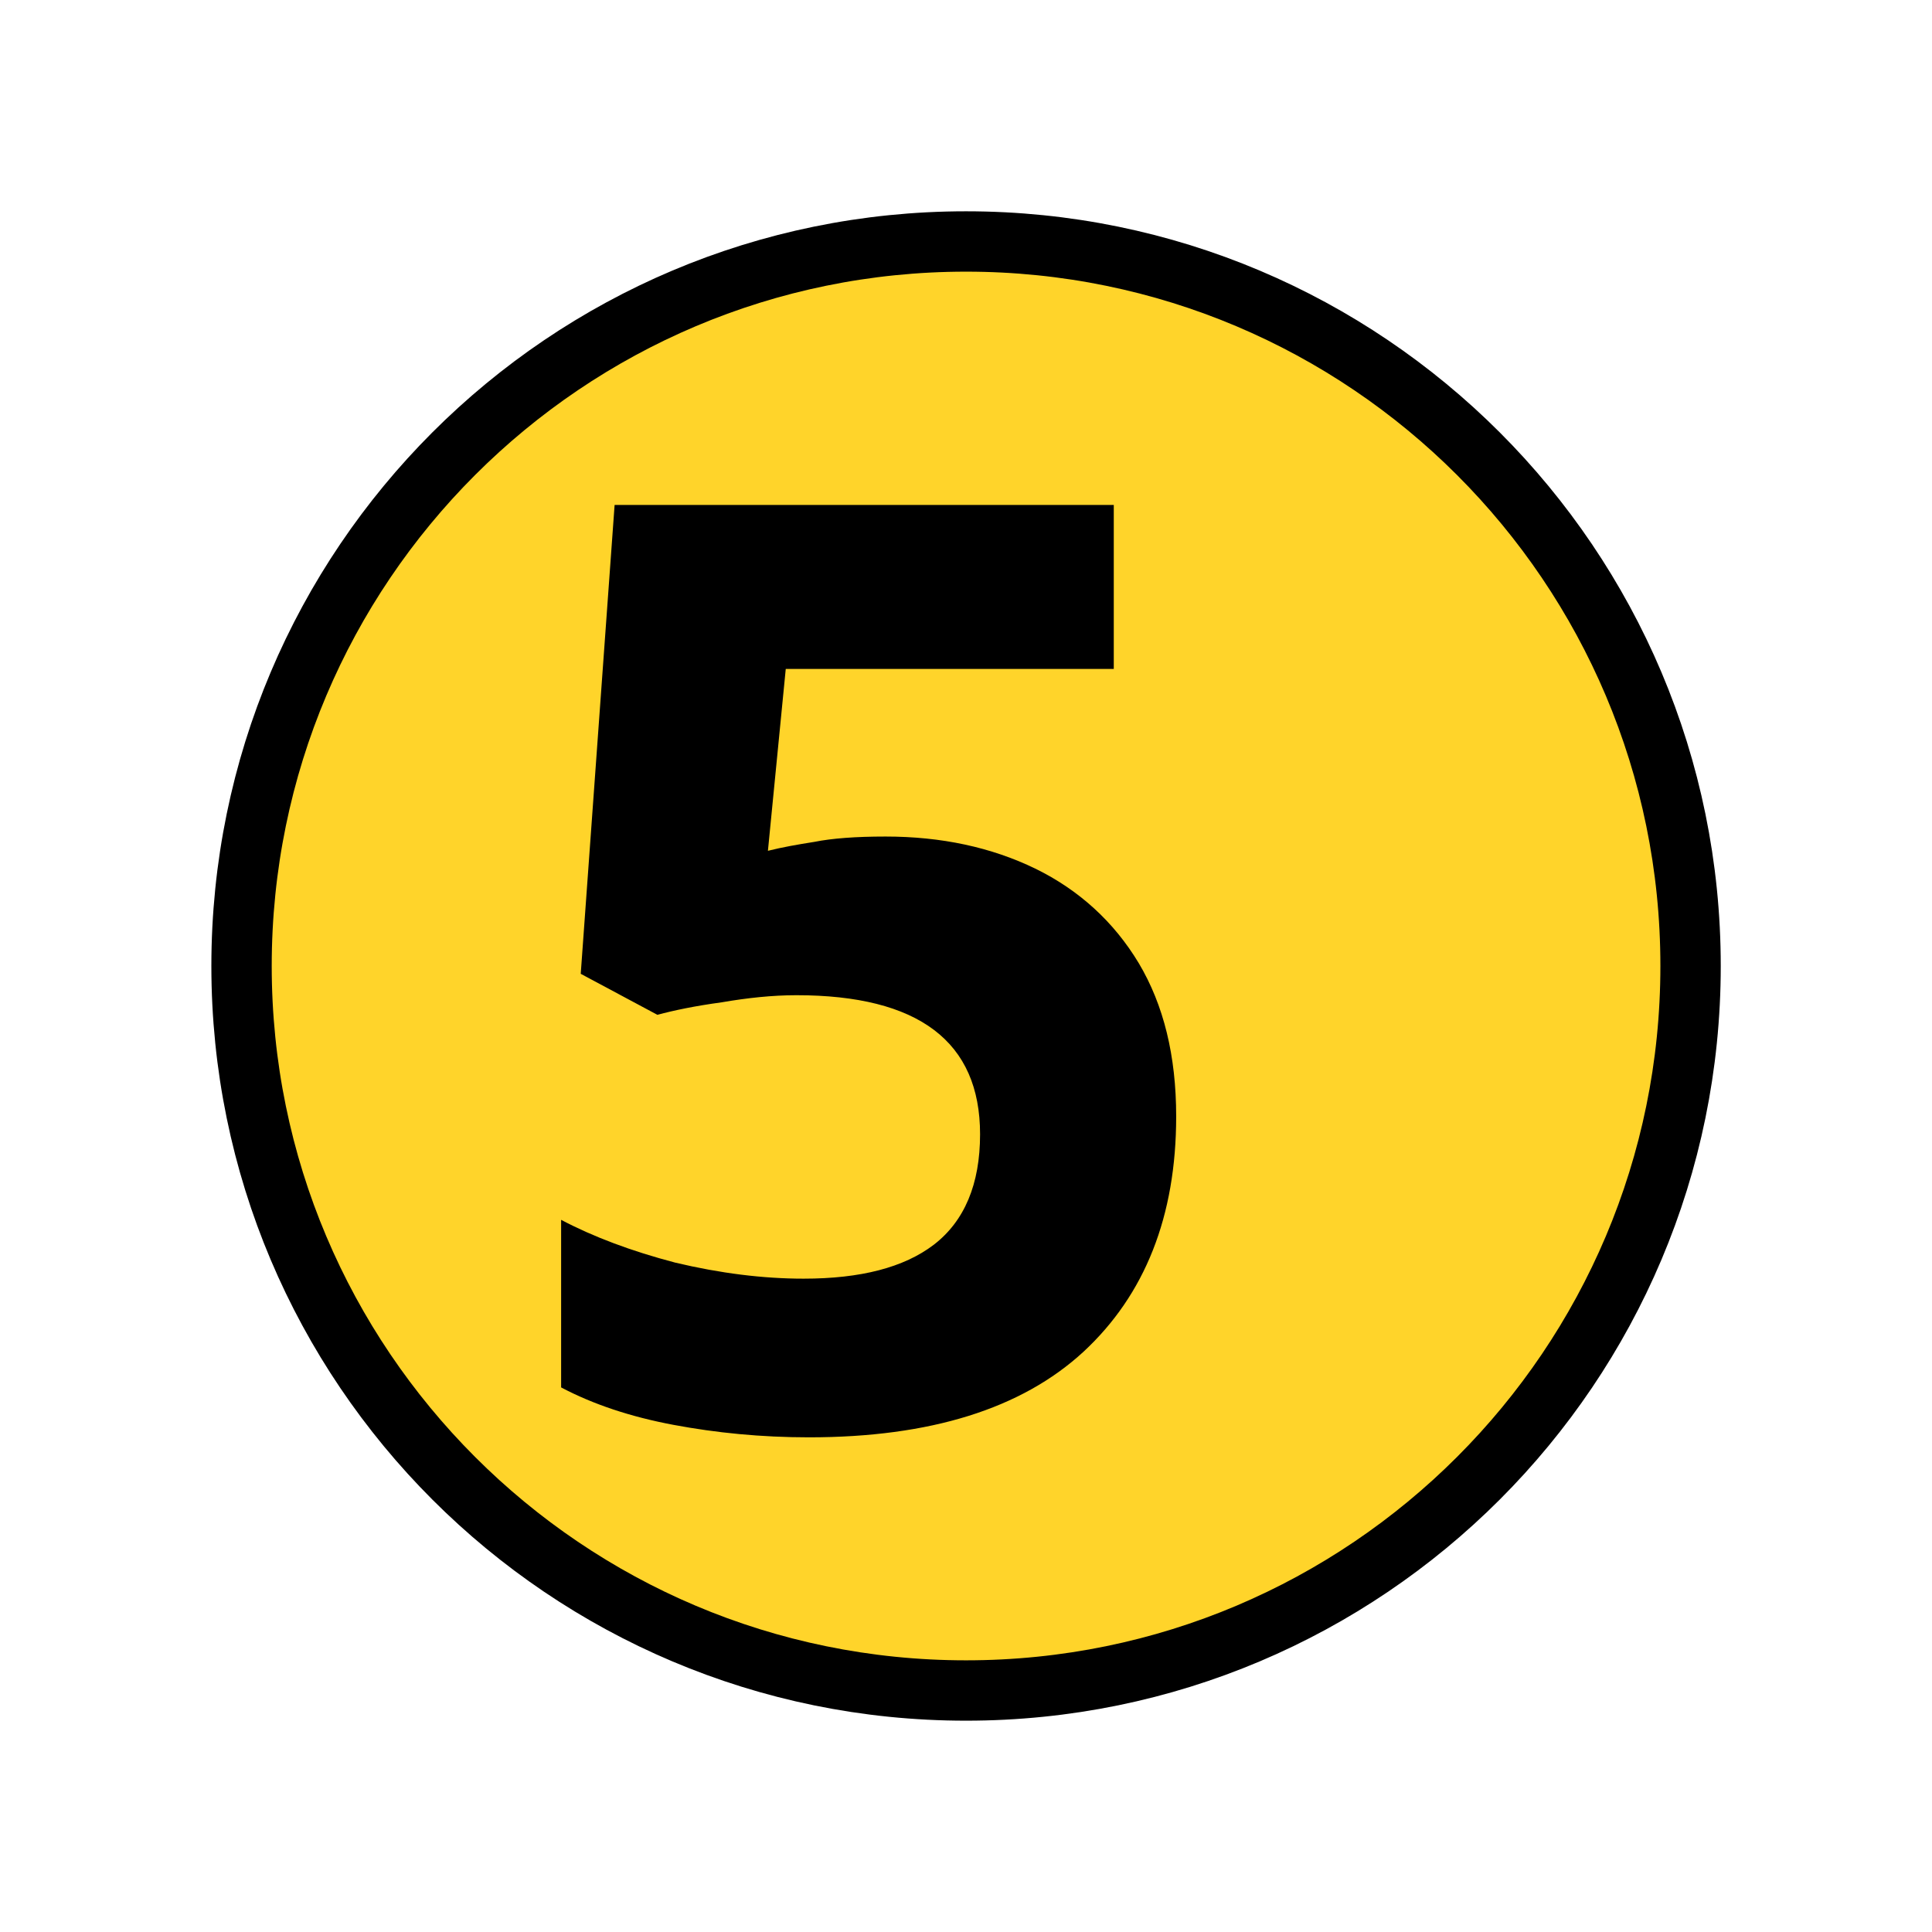
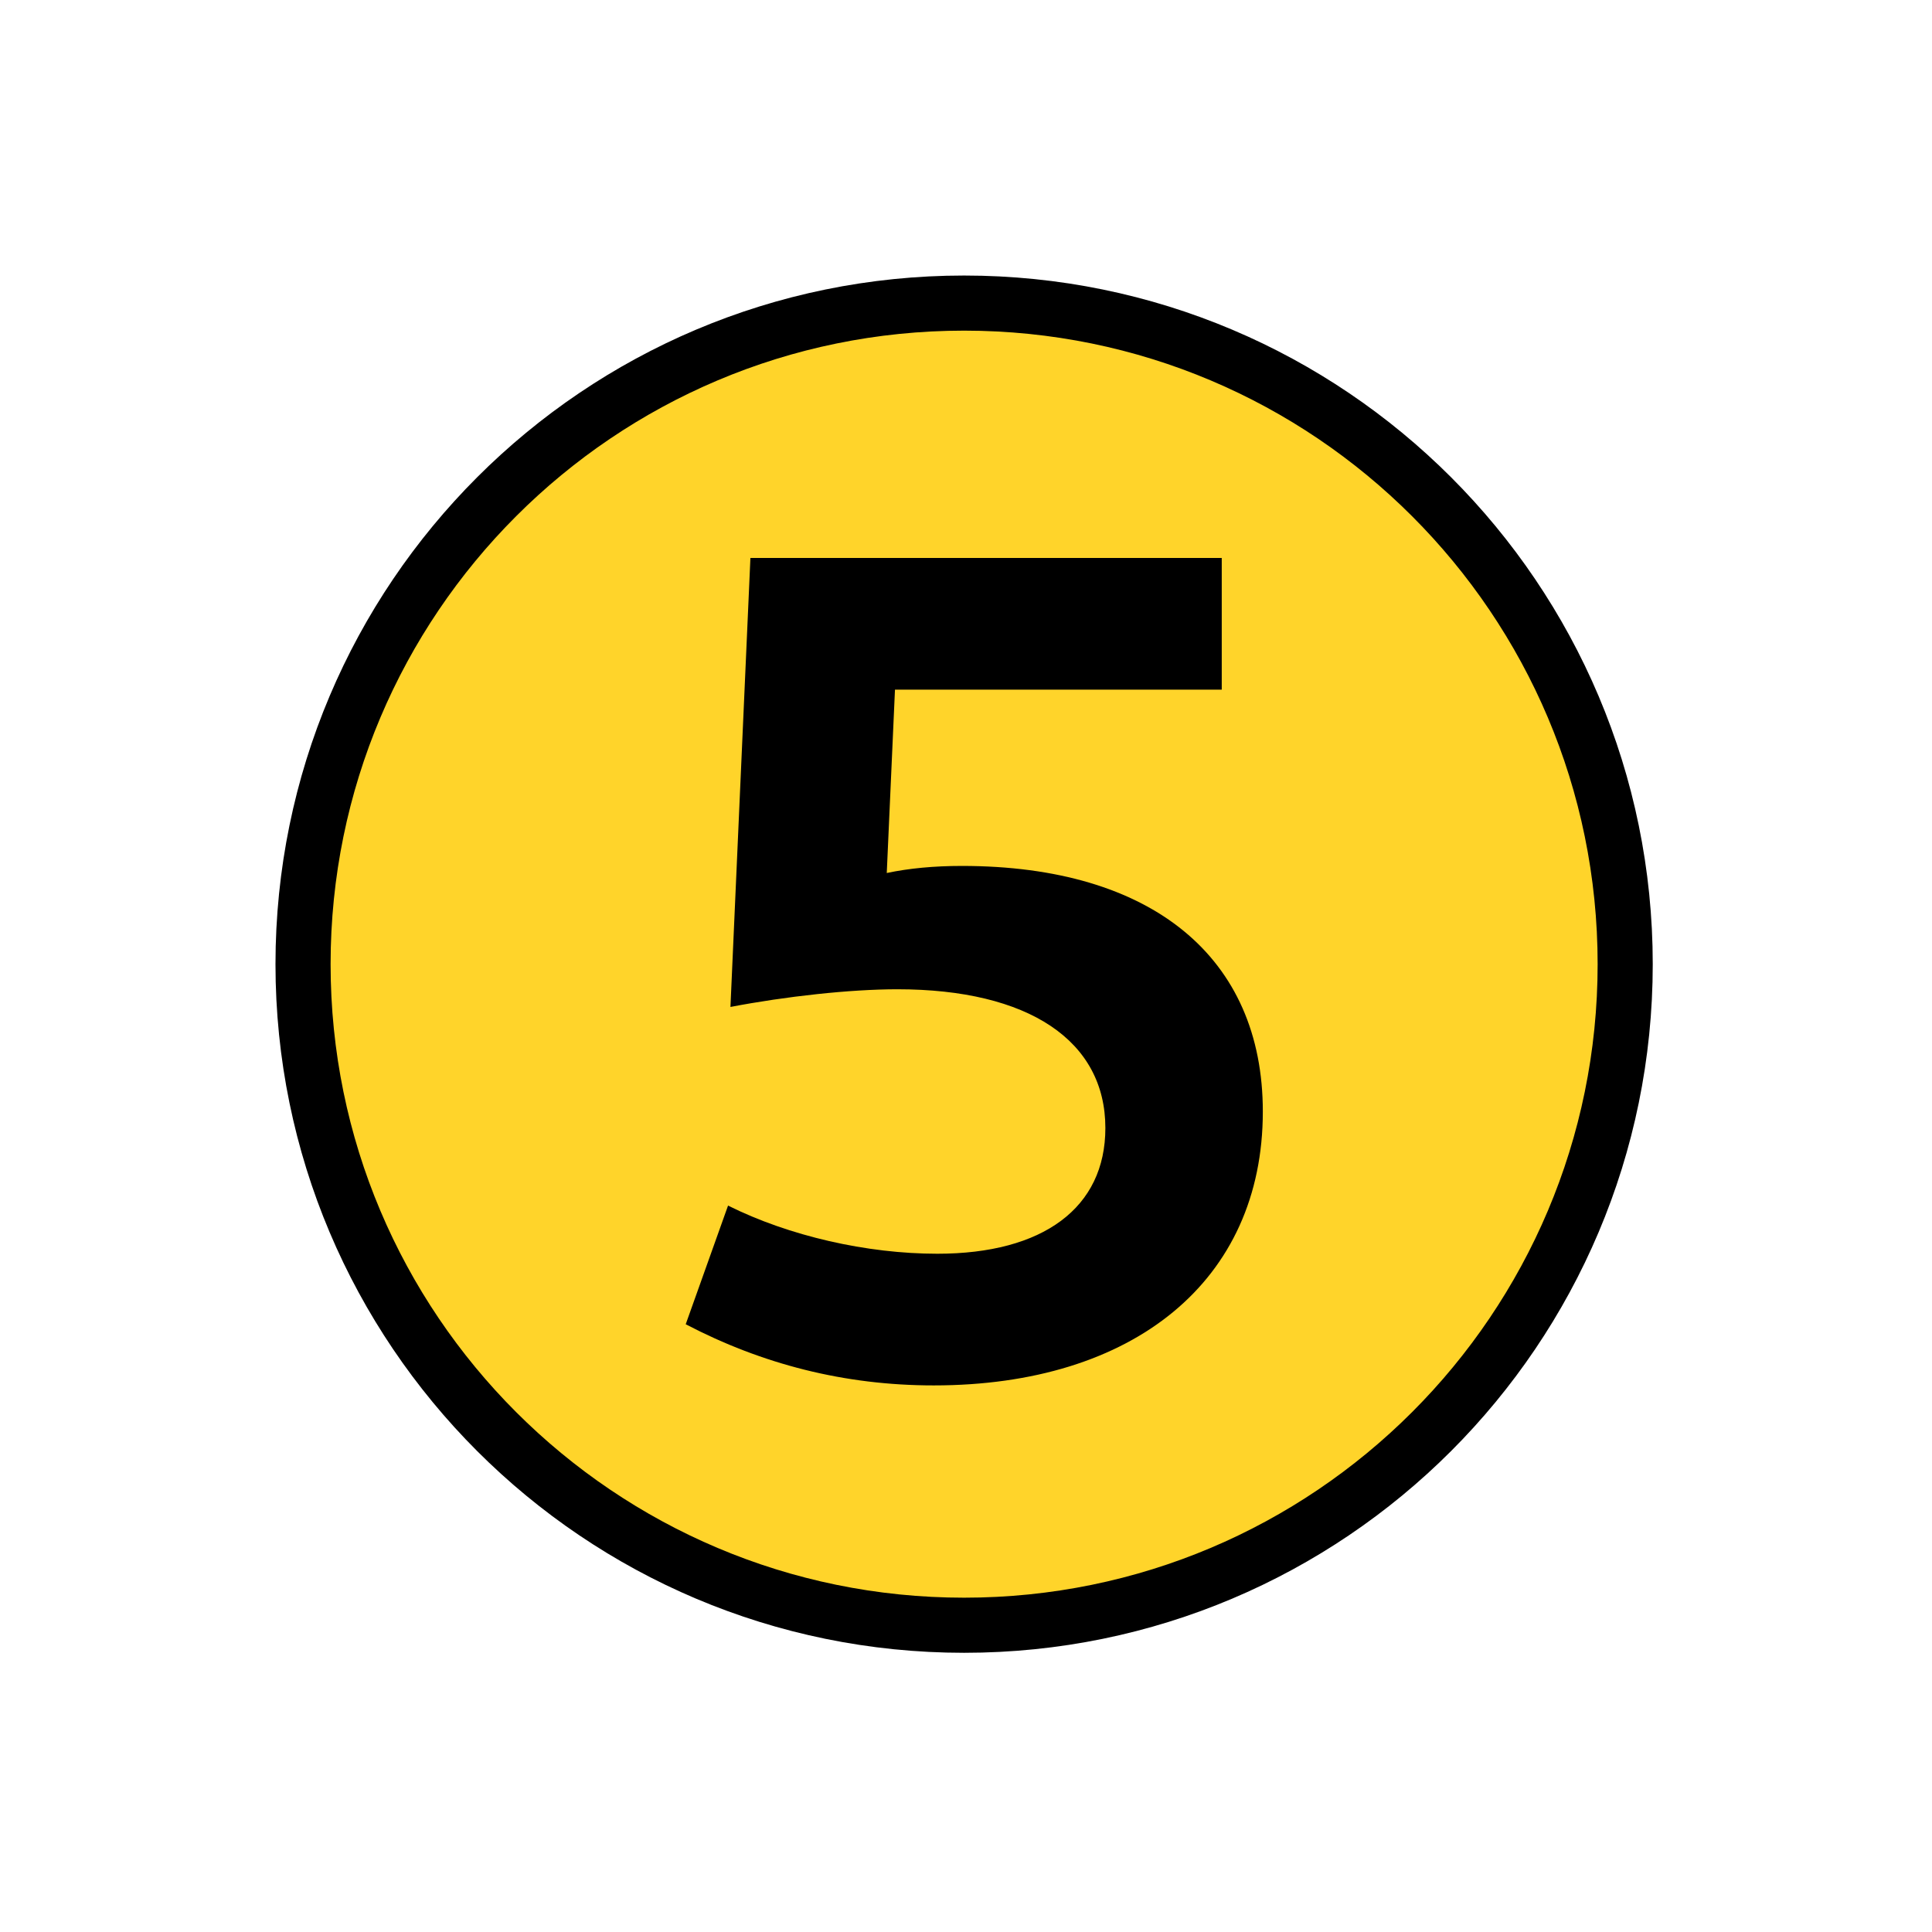
<svg xmlns="http://www.w3.org/2000/svg" xmlns:ns1="http://www.openswatchbook.org/uri/2009/osb" width="64" height="64" viewBox="0 0 16.933 16.933" version="1.1" id="svg8">
  <defs id="defs2">
    <linearGradient id="linearGradient4575" ns1:paint="solid">
      <stop style="stop-color:#000000;stop-opacity:1;" offset="0" id="stop4573" />
    </linearGradient>
  </defs>
  <g id="layer1" transform="translate(0,-280.0666)">
-     <circle style="fill:#ffd42a;stroke:#000000;stroke-width:0.529;stroke-opacity:1;stroke-miterlimit:4;stroke-dasharray:none" id="path3766" cx="8.467" cy="288.533" r="6.35" />
-     <text xml:space="preserve" style="font-style:normal;font-variant:normal;font-weight:bold;font-stretch:normal;font-size:11.289px;line-height:1.25;font-family:sans-serif;-inkscape-font-specification:'sans-serif, Bold';font-variant-ligatures:normal;font-variant-caps:normal;font-variant-numeric:normal;font-feature-settings:normal;text-align:start;letter-spacing:0px;word-spacing:0px;writing-mode:lr-tb;text-anchor:start;fill:#000000;fill-opacity:1;stroke:none;stroke-width:0.265" x="4.371" y="292.552" id="text819">
-       <tspan id="tspan827" x="4.371" y="292.552">5</tspan>
-     </text>
+     <circle style="fill:#ffd42a;stroke:#000000;stroke-width:0.483;stroke-miterlimit:4;stroke-dasharray:none;stroke-opacity:1" id="path3766" cx="8.45" cy="288.517" r="5.794" />
+     <g aria-label="5" style="font-style:normal;font-variant:normal;font-weight:bold;font-stretch:normal;font-size:10.301px;line-height:1.25;font-family:Cantarell;-inkscape-font-specification:'Cantarell, Bold';font-variant-ligatures:normal;font-variant-caps:normal;font-variant-numeric:normal;font-feature-settings:normal;text-align:start;letter-spacing:0px;word-spacing:0px;writing-mode:lr-tb;text-anchor:start;fill:#000000;fill-opacity:1;stroke:none;stroke-width:0.241" id="text819">
+       <path d="m 8.184,292.209 c 1.751,0 2.884,-0.917 2.884,-2.4 0,-1.349 -0.968,-2.153 -2.637,-2.153 -0.247,0 -0.464,0.021 -0.659,0.062 l 0.072,-1.607 h 2.864 v -1.154 H 6.577 l -0.175,3.935 c 0.484,-0.093 1.051,-0.155 1.463,-0.155 1.154,0 1.823,0.453 1.823,1.216 0,0.7 -0.546,1.102 -1.473,1.102 -0.618,0 -1.298,-0.155 -1.834,-0.422 l -0.371,1.04 c 0.67,0.35 1.391,0.536 2.174,0.536 z" style="font-style:normal;font-variant:normal;font-weight:bold;font-stretch:normal;font-size:10.301px;font-family:Cantarell;-inkscape-font-specification:'Cantarell, Bold';font-variant-ligatures:normal;font-variant-caps:normal;font-variant-numeric:normal;font-feature-settings:normal;text-align:start;writing-mode:lr-tb;text-anchor:start;stroke-width:0.241" id="path3043" />
+     </g>
  </g>
</svg>
